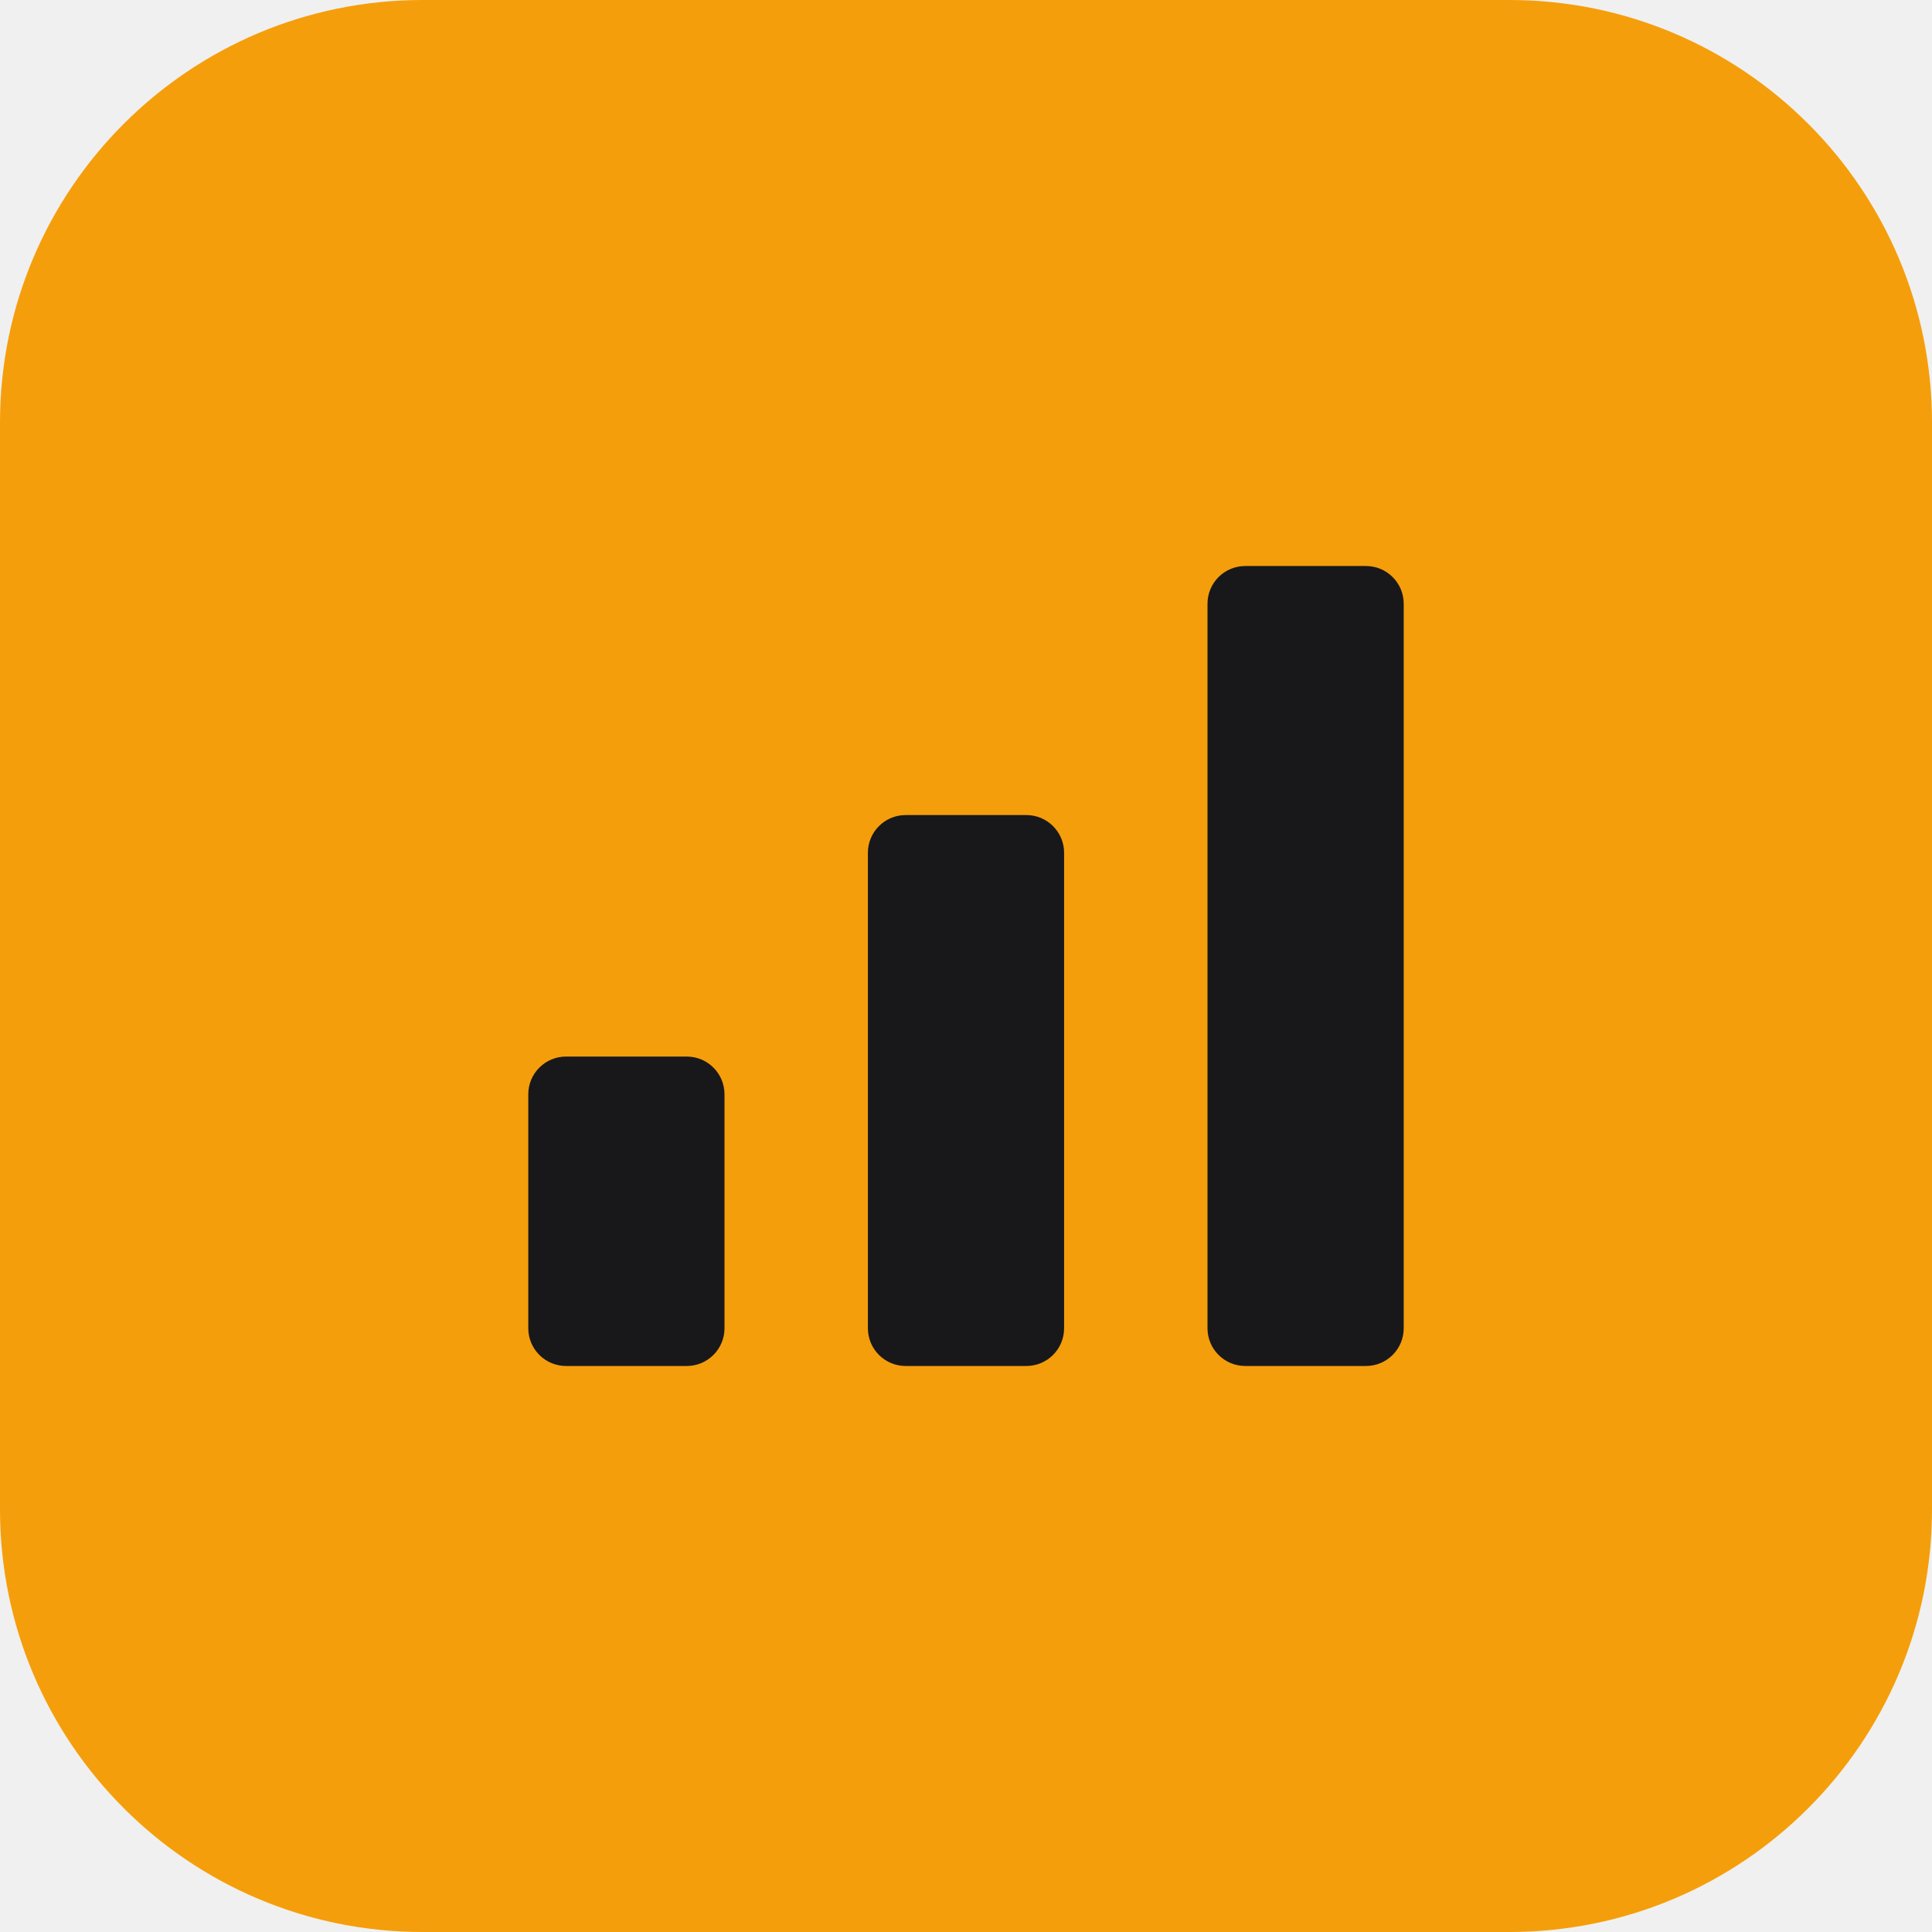
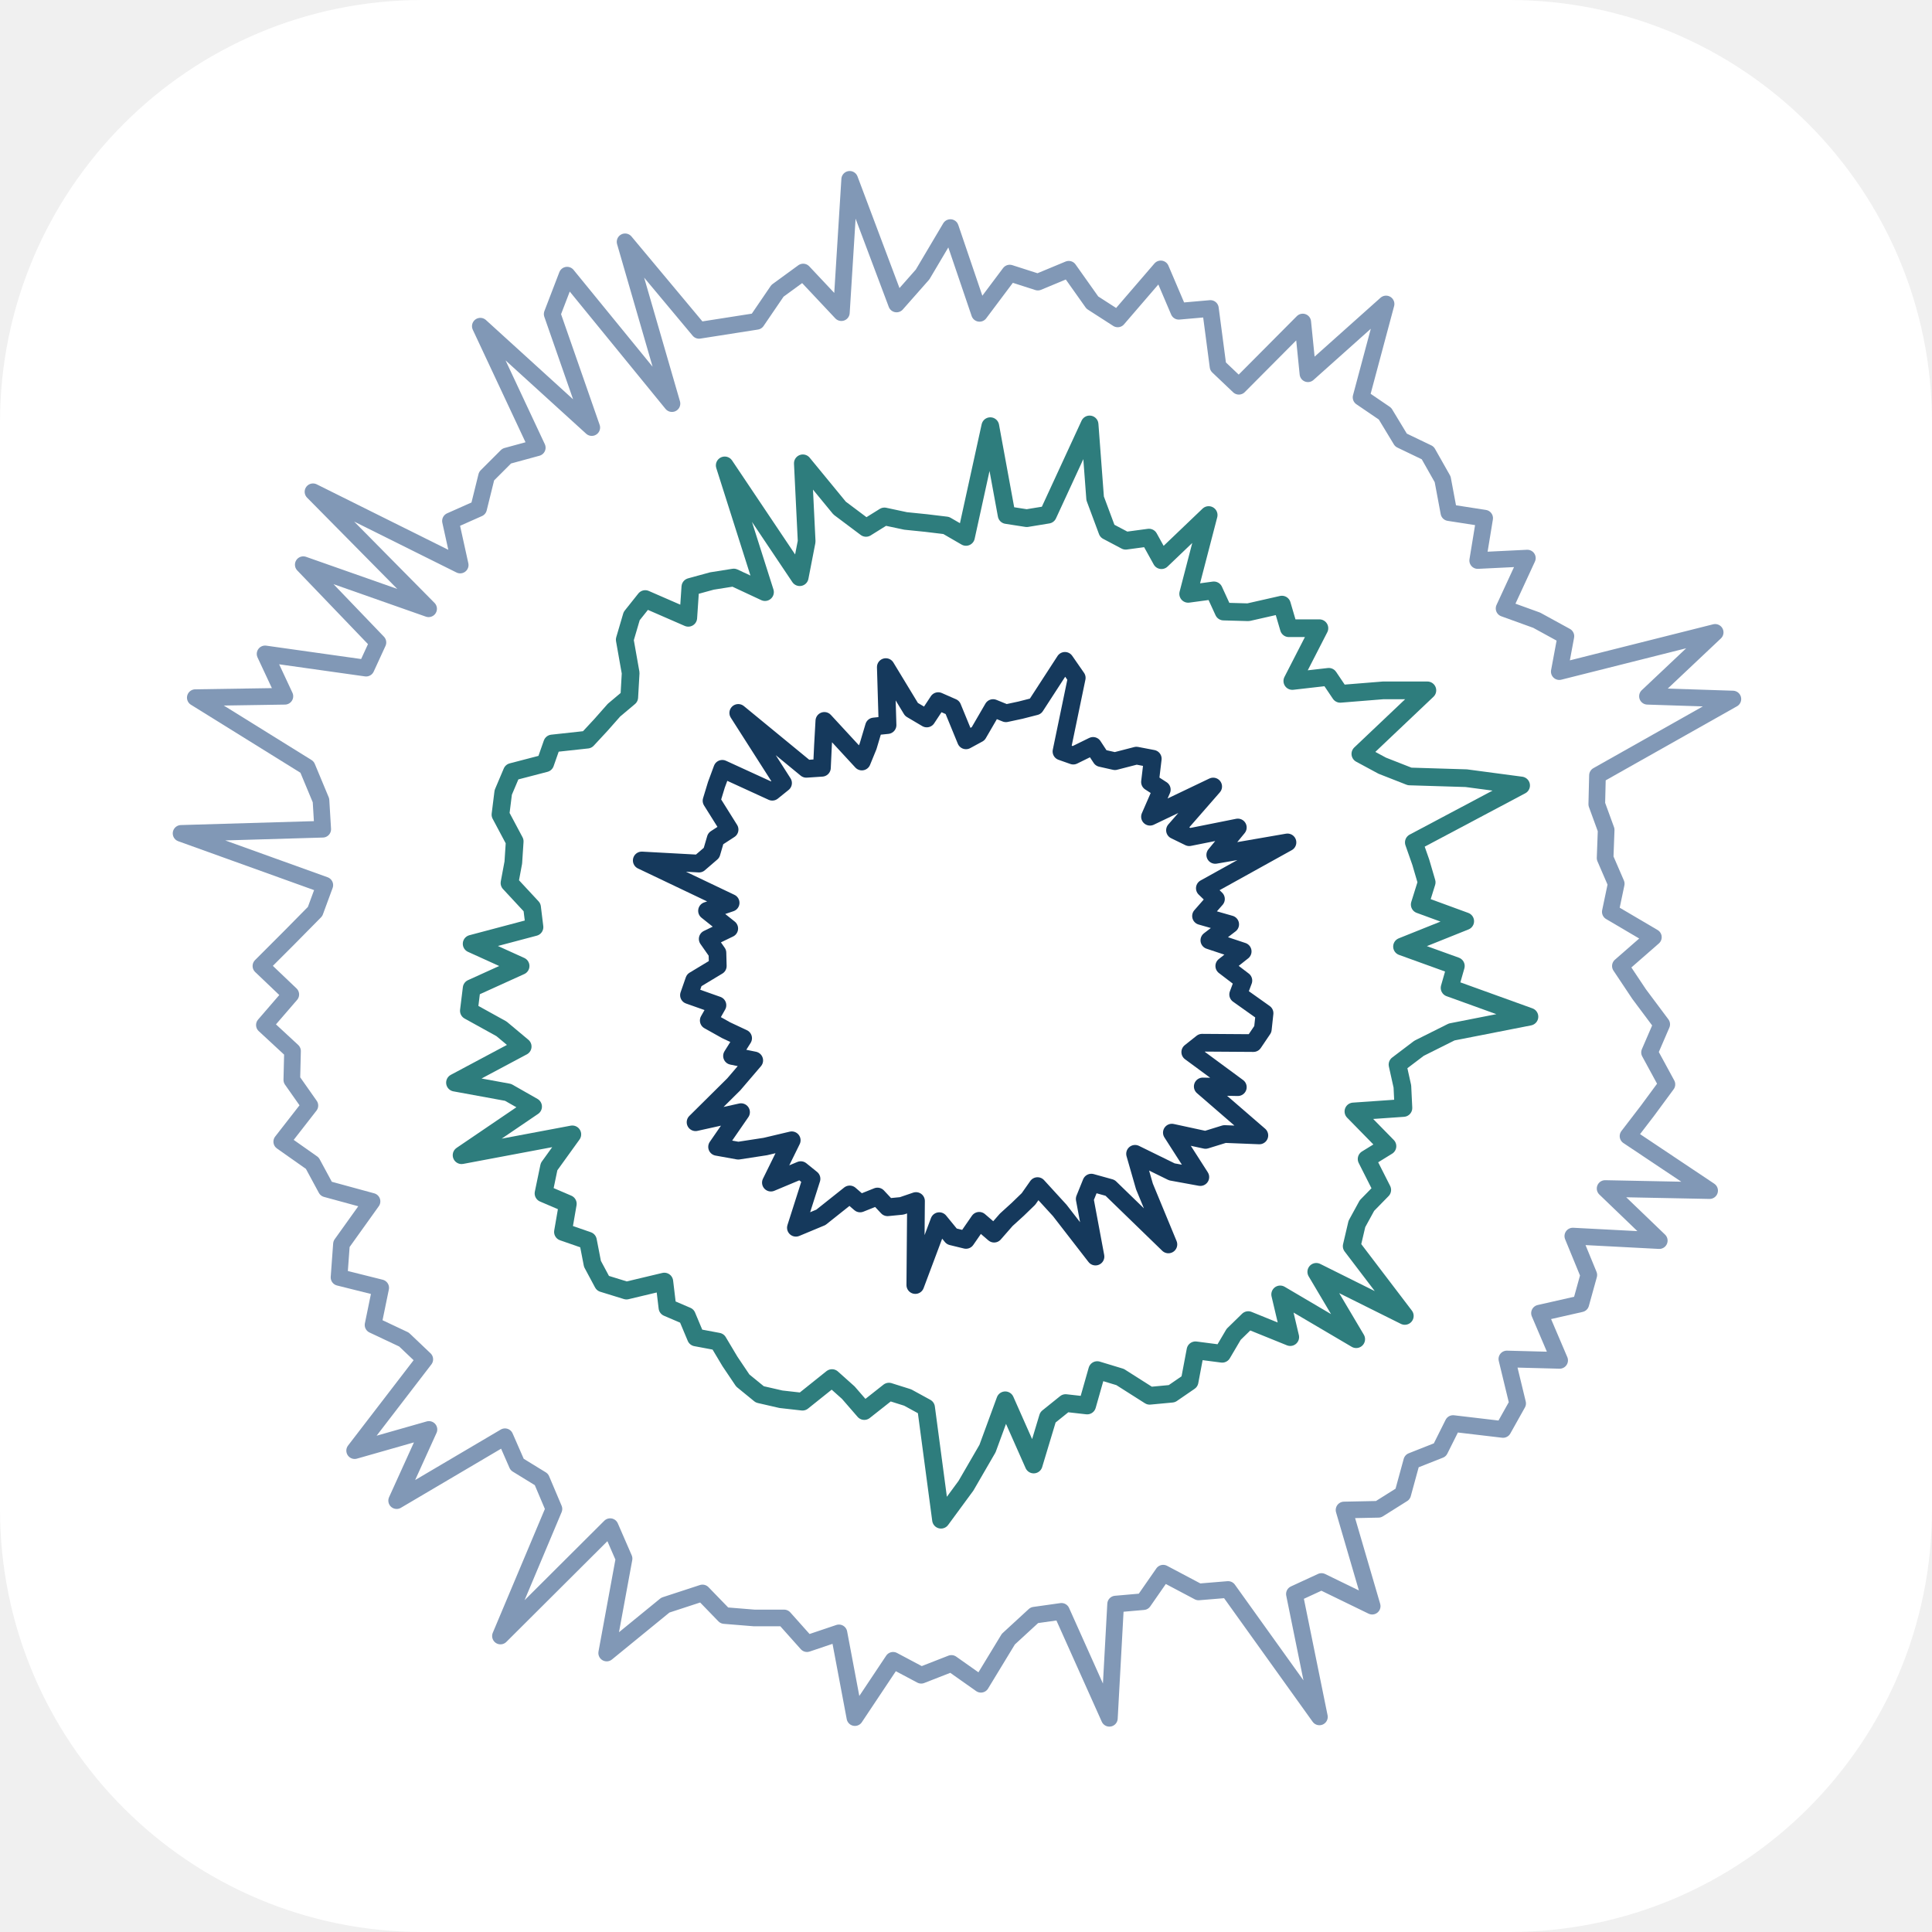
<svg xmlns="http://www.w3.org/2000/svg" width="512" height="512" viewBox="0 0 512 512">
-   <rect width="512" height="512" rx="112" fill="#f59e0b" />
-   <g transform="translate(140,150)" fill="#18181b">
-     <rect x="0" y="130" width="52" height="82" rx="10" />
-     <rect x="90" y="66" width="52" height="146" rx="10" />
-     <rect x="180" y="0" width="52" height="212" rx="10" />
+   <rect width="512" height="512" rx="112" fill="#ffffff" />
+   <g transform="translate(256 256) scale(0.92) translate(-256 -256)">
+     <path d="M444.5 256.0 L449.9 264.1 L456.4 272.8 L452.9 280.9 L457.9 290.1 L452.3 297.7 L446.7 305.0 L470.2 320.7 L440.1 320.1 L455.7 335.1 L430.8 333.8 L435.4 345.0 L433.1 353.3 L421.2 356.0 L427.0 369.6 L411.8 369.2 L414.9 382.0 L410.7 389.5 L396.3 387.8 L392.5 395.4 L384.4 398.6 L381.8 408.1 L374.8 412.5 L364.9 412.7 L373.0 440.4 L358.4 433.3 L350.6 436.9 L357.8 472.3 L331.5 435.6 L323.0 436.3 L312.8 430.9 L307.1 439.1 L299.1 439.8 L297.3 472.7 L283.5 441.9 L275.7 443.0 L268.2 449.9 L260.3 462.9 L251.8 456.9 L243.1 460.3 L235.0 456.0 L224.0 472.5 L219.4 448.1 L210.2 451.2 L203.6 443.8 L195.0 443.8 L186.4 443.1 L180.1 436.6 L169.4 440.1 L152.5 453.9 L157.5 426.7 L153.5 417.5 L121.9 449.0 L137.3 412.4 L133.7 403.9 L126.7 399.6 L123.2 391.6 L92.0 410.0 L101.3 389.5 L79.9 395.6 L100.1 369.3 L94.1 363.6 L85.2 359.4 L87.4 348.7 L75.4 345.7 L76.1 336.1 L84.9 323.8 L71.7 320.2 L67.7 312.8 L58.9 306.6 L67.0 296.2 L61.8 288.8 L62.0 280.5 L53.9 273.0 L61.5 264.2 L52.9 256.0 L61.1 247.8 L68.5 240.3 L71.3 232.7 L29.9 217.8 L70.7 216.6 L70.2 208.3 L66.2 198.7 L34.0 178.7 L59.8 178.3 L54.1 166.1 L83.2 170.2 L86.6 162.8 L65.1 140.4 L101.2 153.1 L67.9 119.4 L110.3 140.5 L107.5 127.8 L115.6 124.2 L117.9 114.9 L123.7 109.1 L132.5 106.7 L116.1 71.7 L148.2 100.9 L136.8 68.2 L141.1 57.0 L171.3 94.0 L157.8 47.4 L179.1 72.9 L187.4 71.6 L195.7 70.3 L201.7 61.5 L209.1 56.1 L220.1 67.8 L222.5 29.4 L236.0 65.3 L243.5 56.8 L251.5 43.3 L259.9 68.0 L268.6 56.4 L276.7 59.0 L285.6 55.3 L292.4 64.9 L299.7 69.6 L312.1 55.2 L317.3 67.4 L326.4 66.6 L328.6 83.3 L334.6 89.0 L353.0 70.5 L354.5 85.4 L377.0 65.3 L369.8 92.2 L376.7 96.9 L381.3 104.5 L389.0 108.2 L393.3 115.8 L395.1 125.4 L405.4 127.0 L403.4 139.2 L417.7 138.5 L411.0 153.0 L420.4 156.4 L428.8 161.0 L426.9 171.2 L471.8 159.9 L452.3 178.3 L476.9 179.1 L437.9 201.1 L437.7 209.4 L440.4 216.8 L440.1 224.9 L443.3 232.3 L441.6 240.4 L454.0 247.7 Z" fill="none" stroke="#8198b6" stroke-width="4.8" stroke-linejoin="round" stroke-linecap="round" />
+     <path d="M397.1 256.0 L395.3 262.3 L418.3 270.6 L395.9 275.0 L386.5 279.7 L380.3 284.4 L381.7 290.7 L382.0 296.9 L367.6 297.9 L377.4 307.9 L371.4 311.6 L375.9 320.5 L371.5 325.0 L368.6 330.3 L367.1 336.7 L382.4 356.8 L356.9 344.1 L368.4 363.5 L346.5 350.6 L349.4 362.9 L337.3 358.0 L333.1 362.1 L329.8 367.7 L322.1 366.7 L320.4 375.7 L315.3 379.2 L308.9 379.8 L300.4 374.4 L293.8 372.4 L290.9 382.6 L284.7 381.9 L279.6 386.0 L275.5 399.6 L267.3 381.1 L262.2 395.0 L256.0 405.7 L248.8 415.5 L244.5 383.2 L239.2 380.3 L233.8 378.6 L226.7 384.2 L222.1 378.9 L217.4 374.7 L208.9 381.5 L202.7 380.8 L196.6 379.4 L191.7 375.4 L188.0 369.9 L184.6 364.2 L178.2 363.0 L175.6 356.8 L170.0 354.4 L169.1 346.9 L158.2 349.5 L151.4 347.4 L148.4 341.8 L147.1 335.1 L139.9 332.6 L141.3 324.5 L134.3 321.5 L135.9 313.8 L142.6 304.5 L110.7 310.5 L131.3 296.5 L124.1 292.4 L108.8 289.6 L128.3 279.2 L122.2 274.1 L112.8 268.9 L113.6 262.4 L127.7 256.0 L113.6 249.6 L131.7 244.8 L131.0 239.1 L124.5 232.1 L125.6 226.2 L126.0 220.1 L121.9 212.4 L122.7 206.0 L125.2 200.1 L134.8 197.6 L136.8 191.9 L146.9 190.8 L150.8 186.6 L154.6 182.3 L159.0 178.6 L159.4 171.6 L157.7 162.0 L159.7 155.2 L163.6 150.3 L176.0 155.7 L176.6 146.8 L182.8 145.1 L189.1 144.1 L198.1 148.3 L186.5 111.8 L208.1 144.0 L210.1 133.7 L209.0 111.2 L219.6 124.1 L227.2 129.8 L232.5 126.5 L238.6 127.8 L244.5 128.4 L250.3 129.1 L256.0 132.4 L263.0 100.5 L267.7 126.1 L273.5 127.0 L279.6 126.0 L291.6 100.0 L293.2 121.3 L296.7 130.7 L302.0 133.5 L308.7 132.6 L312.3 139.1 L325.9 126.1 L320.0 148.8 L327.4 147.8 L330.2 153.9 L337.3 154.1 L347.0 151.9 L349.0 158.7 L357.8 158.7 L350.0 173.9 L360.5 172.7 L363.8 177.6 L376.2 176.6 L388.9 176.6 L369.6 194.9 L375.9 198.3 L383.8 201.4 L400.1 201.9 L415.9 204.0 L385.0 220.4 L387.0 226.1 L388.7 231.9 L386.7 238.3 L399.8 243.1 L381.6 250.4 Z" fill="none" stroke="#2e7d7d" stroke-width="5.1" stroke-linejoin="round" stroke-linecap="round" />
+     <path d="M330.4 256.0 L335.9 260.2 L334.4 264.2 L342.0 269.6 L341.5 274.2 L338.8 278.2 L324.0 278.1 L320.6 280.8 L334.3 290.9 L324.2 290.7 L340.5 304.8 L330.5 304.4 L325.0 306.1 L315.3 304.0 L323.5 316.8 L315.3 315.3 L304.7 310.1 L307.4 319.5 L314.3 336.2 L297.5 319.9 L292.1 318.4 L290.2 323.1 L293.3 339.7 L283.0 326.4 L276.6 319.4 L274.0 323.1 L270.9 326.1 L267.6 329.1 L264.1 333.1 L259.8 329.4 L256.0 334.9 L251.9 333.9 L248.3 329.5 L241.4 347.9 L241.6 323.7 L237.5 325.1 L233.4 325.5 L230.5 322.4 L225.5 324.4 L222.5 321.8 L214.2 328.4 L207.0 331.4 L211.5 317.3 L208.4 314.8 L199.8 318.4 L205.8 306.2 L198.2 308.0 L190.4 309.2 L184.3 308.1 L191.2 298.1 L178.1 301.0 L189.1 290.1 L195.0 283.2 L188.6 281.9 L191.8 276.8 L186.9 274.5 L181.9 271.7 L184.4 267.3 L176.2 264.4 L177.7 260.1 L184.5 256.0 L184.4 252.2 L181.6 248.2 L187.8 245.2 L181.4 240.1 L188.2 237.8 L162.6 225.6 L179.1 226.5 L182.7 223.4 L183.9 219.3 L187.9 216.7 L182.7 208.4 L184.1 203.8 L185.8 199.2 L200.2 205.8 L203.3 203.3 L190.4 183.1 L210.0 199.2 L214.5 198.9 L214.8 192.5 L215.2 185.4 L226.0 197.1 L227.8 192.7 L229.5 187.0 L233.4 186.6 L232.9 169.9 L240.3 182.1 L244.7 184.7 L248.0 179.7 L252.1 181.5 L256.0 191.0 L259.5 189.1 L263.8 181.7 L267.5 183.2 L271.7 182.3 L276.0 181.2 L284.5 168.1 L287.9 173.0 L283.5 194.2 L286.9 195.4 L292.6 192.6 L294.9 196.1 L298.9 197.0 L305.1 195.4 L309.8 196.3 L309.0 203.0 L312.4 205.2 L309.0 213.0 L327.2 204.3 L316.2 216.9 L320.3 218.9 L334.3 216.1 L327.8 224.0 L348.6 220.4 L324.8 233.6 L328.0 236.7 L323.7 241.6 L332.1 244.0 L326.1 248.6 L335.7 251.8 Z" fill="none" stroke="#15395c" stroke-width="5.1" stroke-linejoin="round" stroke-linecap="round" />
  </g>
</svg>
